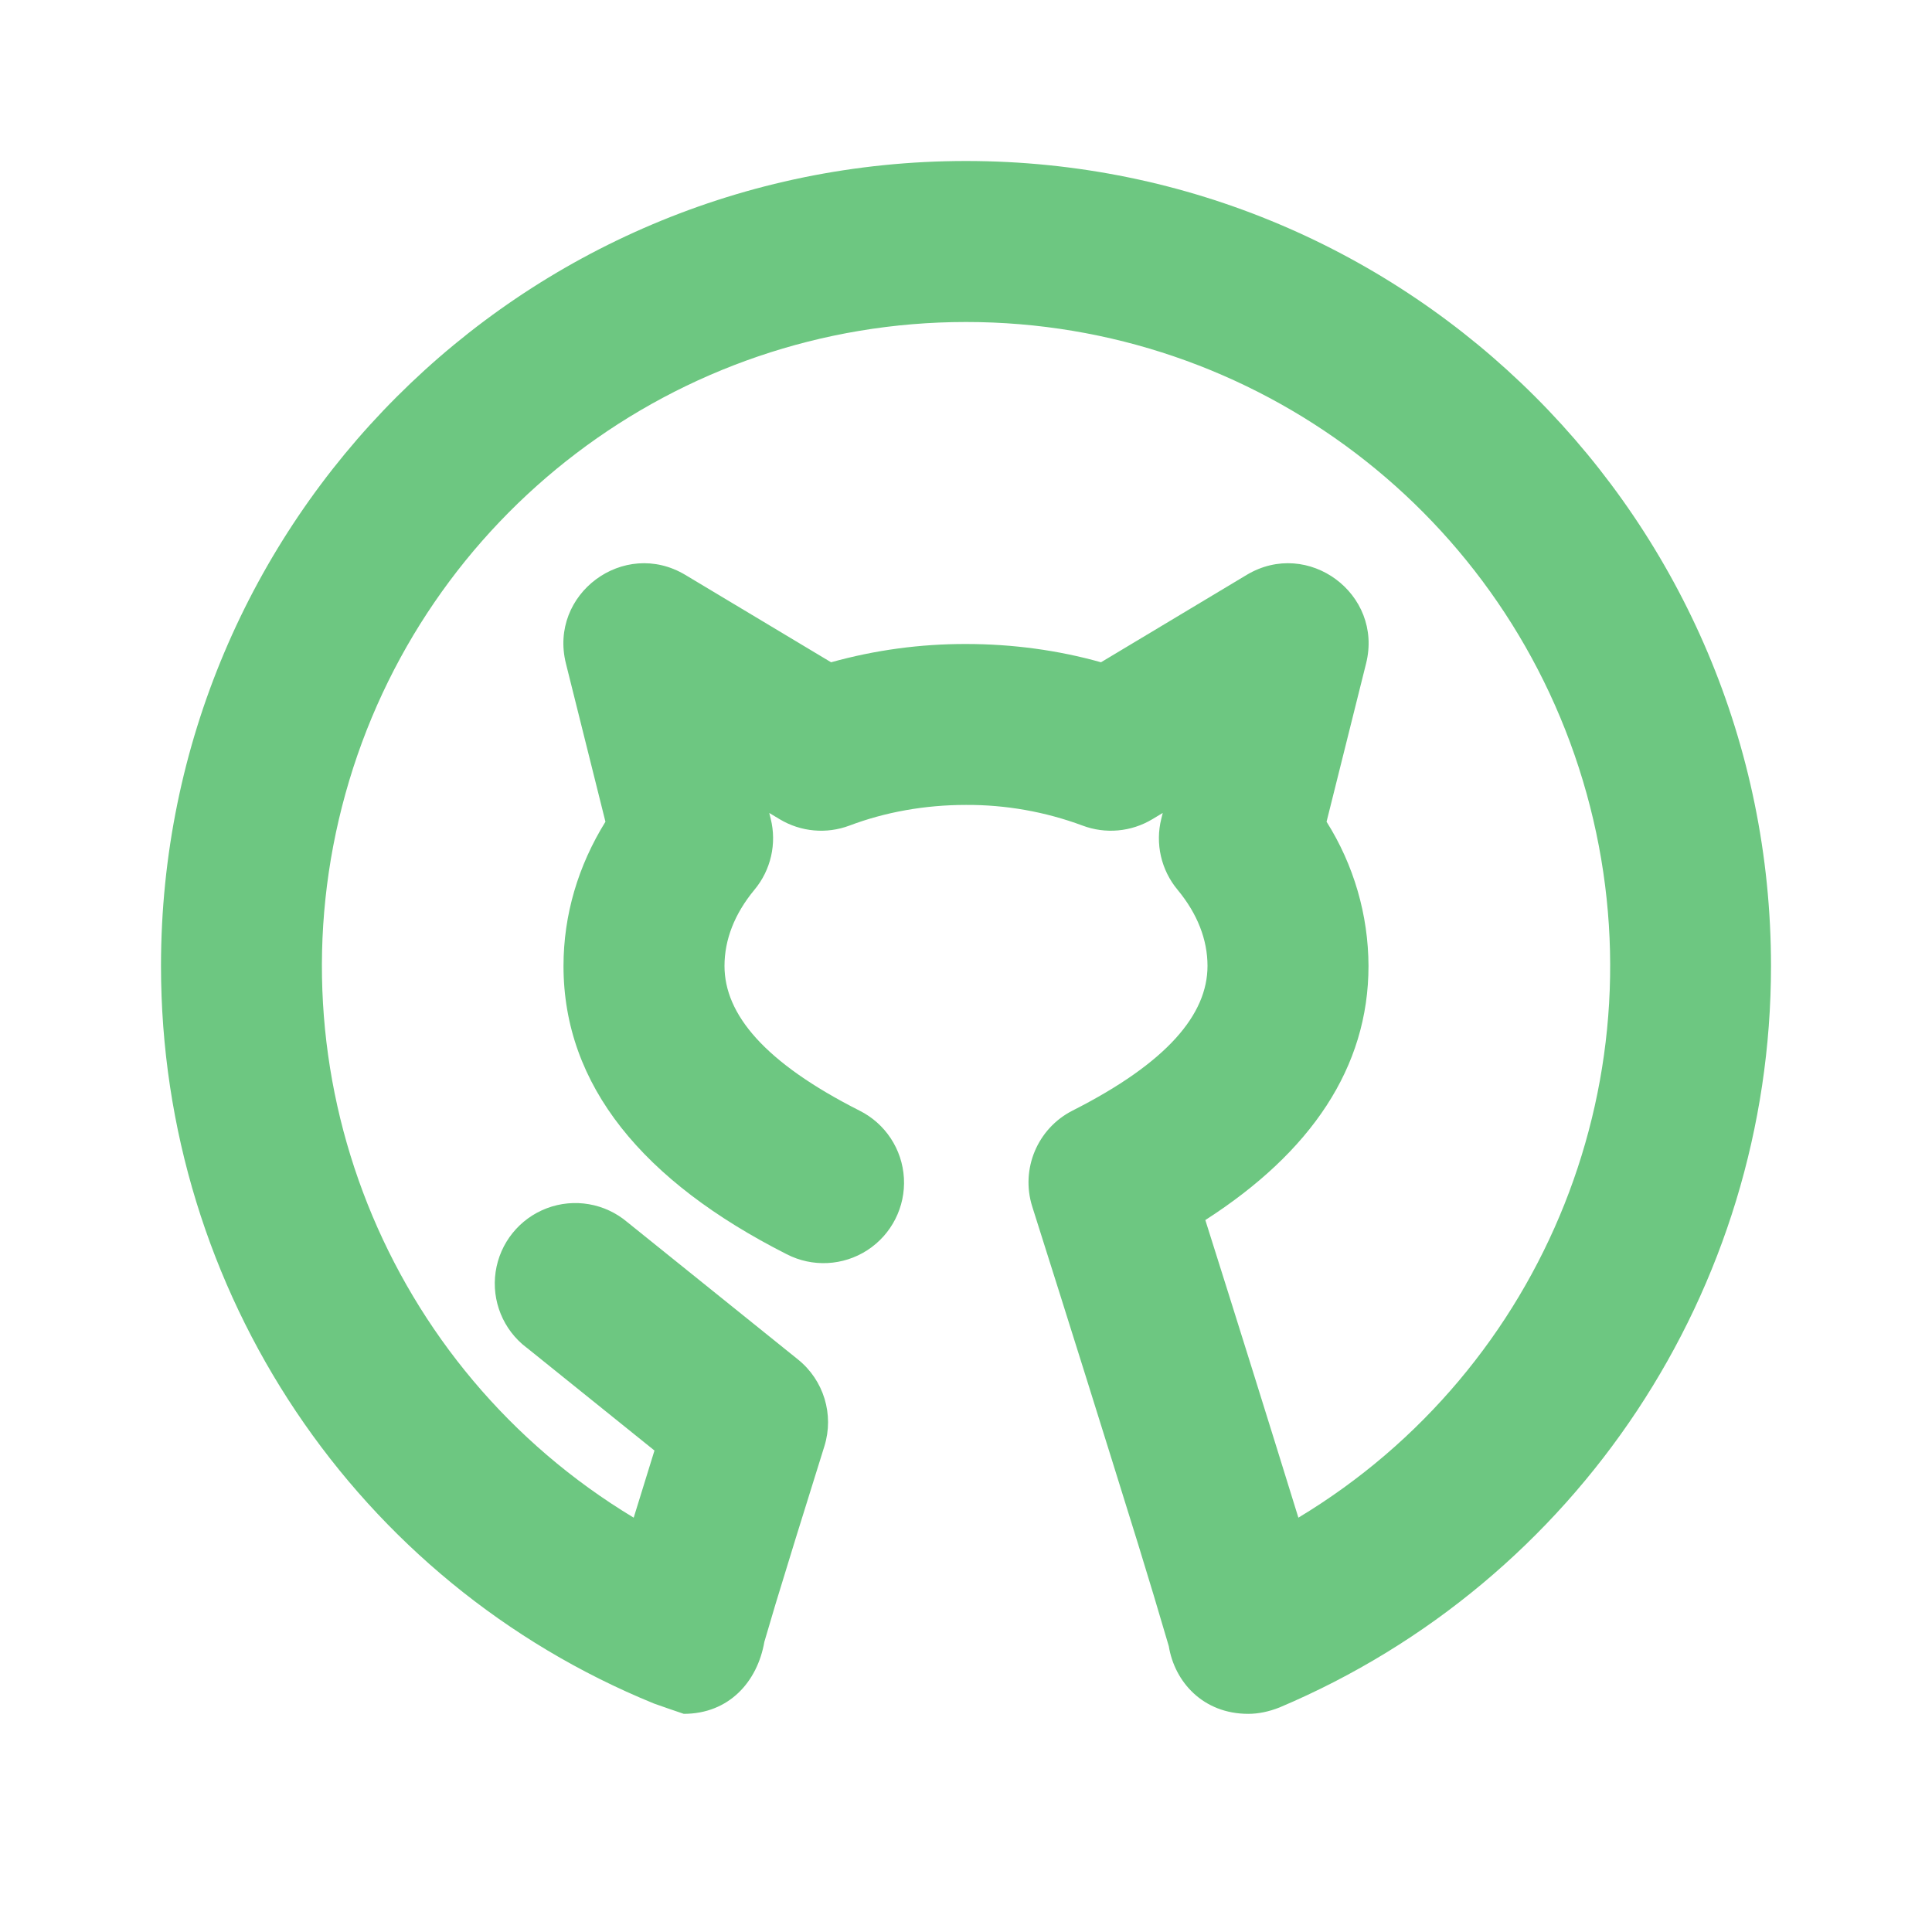
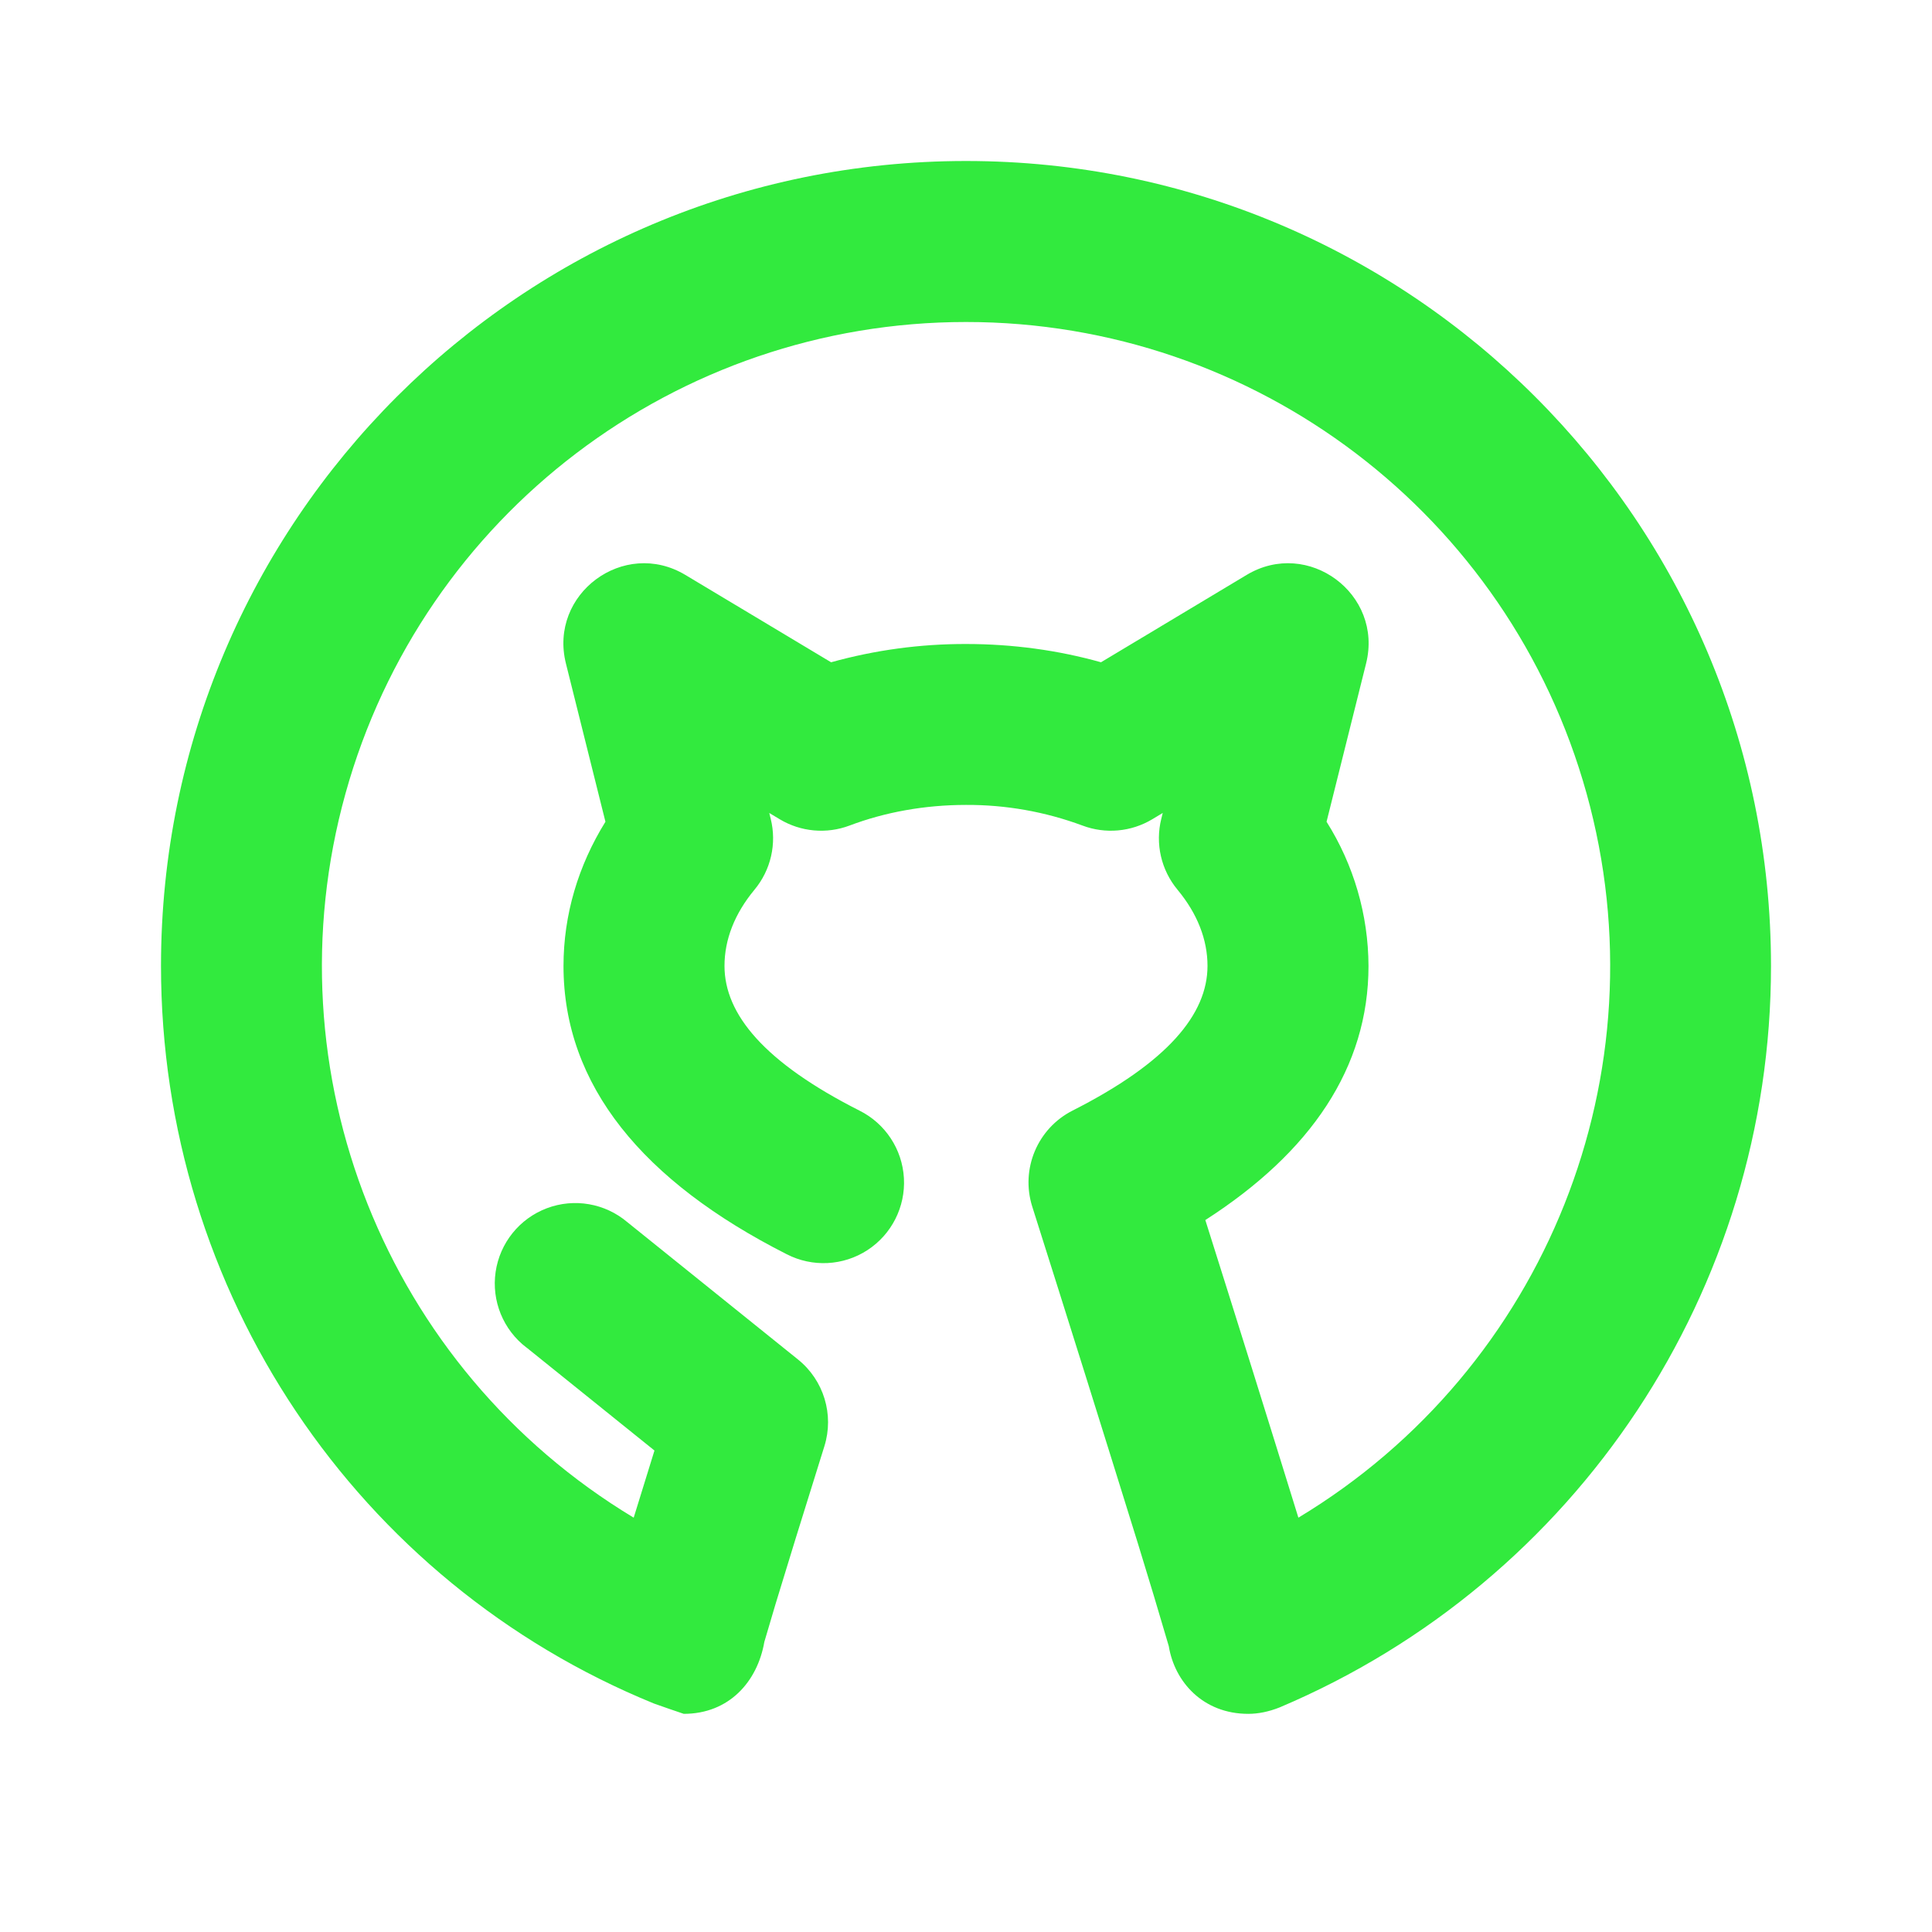
- <svg xmlns="http://www.w3.org/2000/svg" t="1683956669416" class="icon" viewBox="0 0 1024 1024" version="1.1" p-id="4557" width="200" height="200">
-   <path d="M279.04 714.24a42.667 42.667 0 1 1 53.461-66.475l90.453 72.789a42.667 42.667 0 0 1 13.995 45.952c-11.648 37.205-20.267 65.067-25.856 83.541l-5.973 20.181c-3.669 21.163-18.773 38.144-42.709 38.144a994.133 994.133 0 0 1-15.787-5.461C189.227 838.699 85.333 684.885 85.333 511.957 85.333 276.352 276.352 85.333 512 85.333s426.667 191.019 426.667 426.667a426.667 426.667 0 0 1-260.437 392.96c-5.803 2.304-11.349 3.413-16.64 3.413-23.979 0-39.04-16.981-42.112-35.883a3806.933 3806.933 0 0 0-16.213-53.931 30942.72 30942.72 0 0 0-56.149-179.029 42.667 42.667 0 0 1 21.376-50.901c50.347-25.515 71.509-51.072 71.509-76.672 0-13.909-5.333-27.648-15.872-40.363a42.667 42.667 0 0 1-8.619-37.632l0.768-3.072-5.547 3.328a42.667 42.667 0 0 1-37.035 3.328A174.805 174.805 0 0 0 512 426.624c-21.931 0-42.923 3.84-61.696 10.923a42.667 42.667 0 0 1-37.035-3.328l-5.547-3.328 0.768 3.072a42.667 42.667 0 0 1-8.619 37.632c-10.539 12.715-15.872 26.453-15.872 40.363 0 25.6 21.12 51.157 71.509 76.672a42.667 42.667 0 1 1-38.571 76.117C340.779 626.176 298.667 575.275 298.667 512c0-27.179 7.808-53.205 22.229-76.459L299.947 351.659c-9.216-36.864 30.72-66.475 63.317-46.933l77.227 46.293A264.277 264.277 0 0 1 512 341.333c24.661 0 48.768 3.285 71.552 9.685l77.184-46.293c32.555-19.541 72.533 10.069 63.317 46.933l-20.949 83.883A144.213 144.213 0 0 1 725.333 511.957c0 53.845-30.507 98.731-86.485 134.699a26941.483 26941.483 0 0 1 49.323 157.739A341.333 341.333 0 0 0 512 170.667a341.333 341.333 0 0 0-176.128 633.728l11.008-35.584-67.84-54.613z" p-id="4558" fill="#6dc781" />
+ <svg xmlns="http://www.w3.org/2000/svg" t="1686704409956" class="icon" viewBox="0 0 1024 1024" version="1.1" p-id="699" width="200" height="200">
+   <path d="M279.04 714.24a42.667 42.667 0 1 1 53.461-66.475l90.453 72.789a42.667 42.667 0 0 1 13.995 45.952c-11.648 37.205-20.267 65.067-25.856 83.541l-5.973 20.181c-3.669 21.163-18.773 38.144-42.709 38.144a994.133 994.133 0 0 1-15.787-5.461C189.227 838.699 85.333 684.885 85.333 511.957 85.333 276.352 276.352 85.333 512 85.333s426.667 191.019 426.667 426.667a426.667 426.667 0 0 1-260.437 392.96c-5.803 2.304-11.349 3.413-16.64 3.413-23.979 0-39.04-16.981-42.112-35.883a3806.933 3806.933 0 0 0-16.213-53.931 30942.72 30942.72 0 0 0-56.149-179.029 42.667 42.667 0 0 1 21.376-50.901c50.347-25.515 71.509-51.072 71.509-76.672 0-13.909-5.333-27.648-15.872-40.363a42.667 42.667 0 0 1-8.619-37.632l0.768-3.072-5.547 3.328a42.667 42.667 0 0 1-37.035 3.328A174.805 174.805 0 0 0 512 426.624c-21.931 0-42.923 3.84-61.696 10.923a42.667 42.667 0 0 1-37.035-3.328l-5.547-3.328 0.768 3.072a42.667 42.667 0 0 1-8.619 37.632c-10.539 12.715-15.872 26.453-15.872 40.363 0 25.6 21.12 51.157 71.509 76.672a42.667 42.667 0 1 1-38.571 76.117C340.779 626.176 298.667 575.275 298.667 512c0-27.179 7.808-53.205 22.229-76.459L299.947 351.659c-9.216-36.864 30.72-66.475 63.317-46.933l77.227 46.293A264.277 264.277 0 0 1 512 341.333c24.661 0 48.768 3.285 71.552 9.685l77.184-46.293c32.555-19.541 72.533 10.069 63.317 46.933l-20.949 83.883A144.213 144.213 0 0 1 725.333 511.957c0 53.845-30.507 98.731-86.485 134.699a26941.483 26941.483 0 0 1 49.323 157.739A341.333 341.333 0 0 0 512 170.667a341.333 341.333 0 0 0-176.128 633.728l11.008-35.584-67.84-54.613z" p-id="700" fill="#32ea3e" />
</svg>
